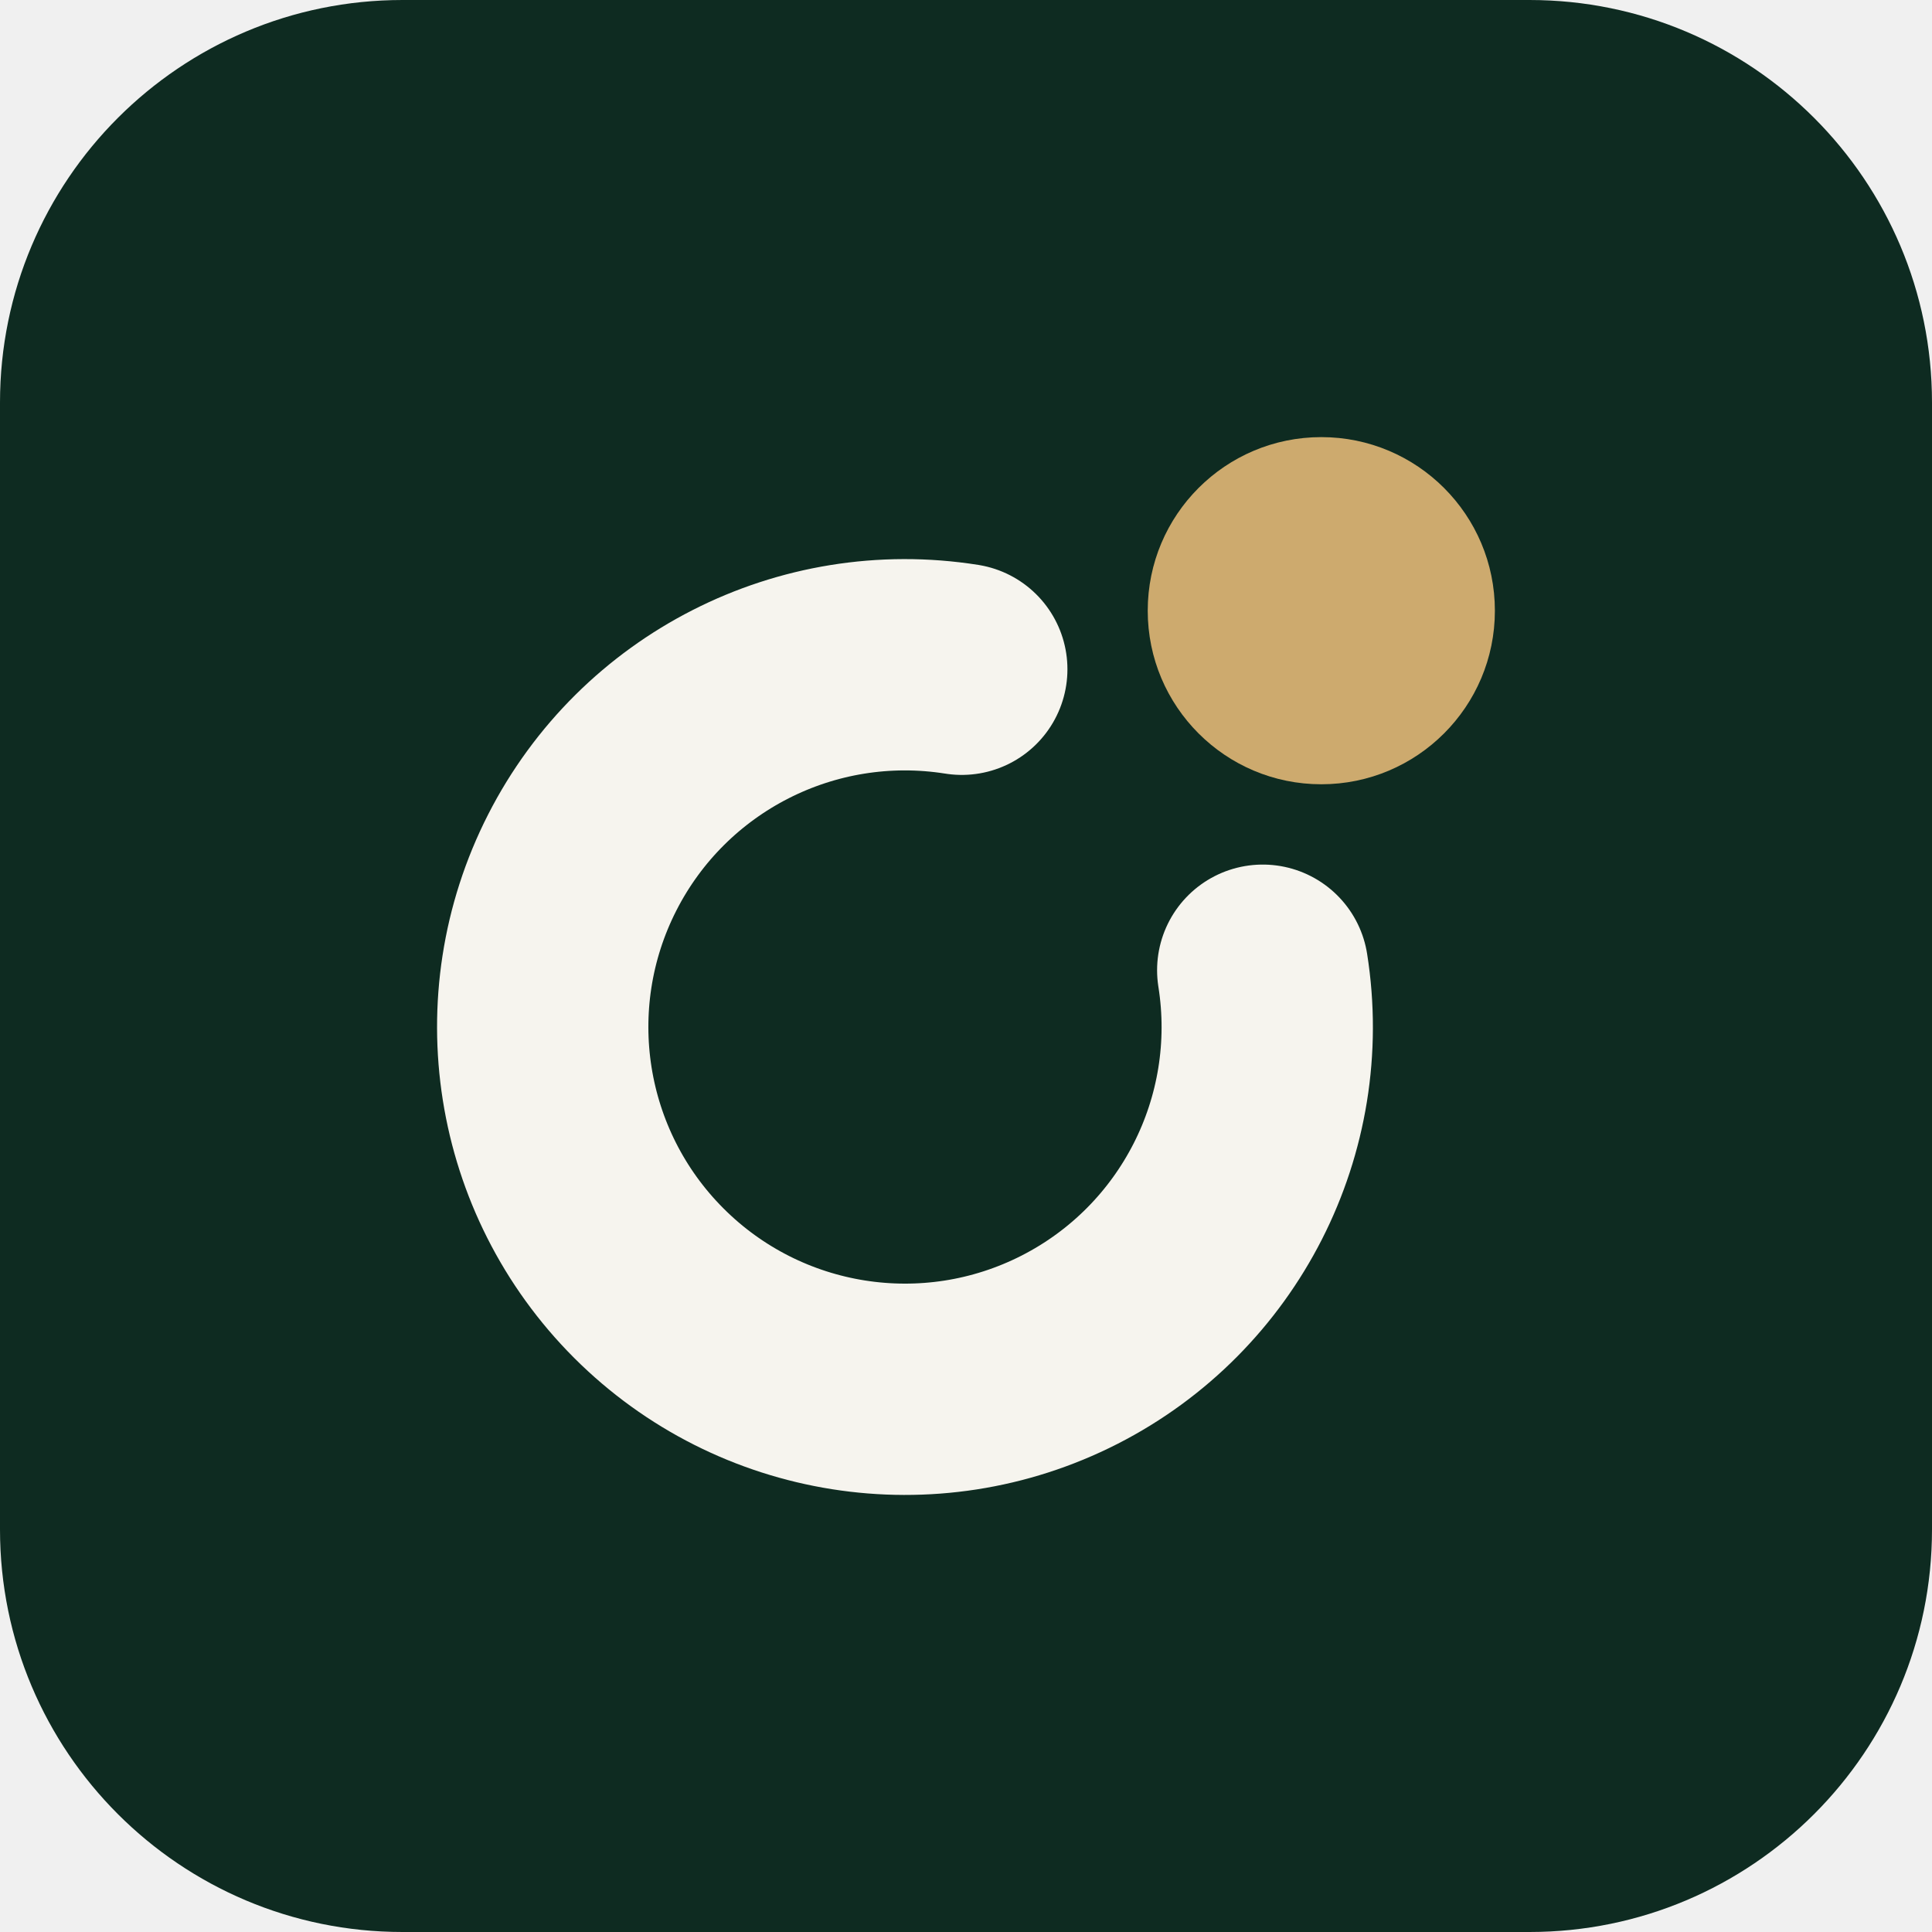
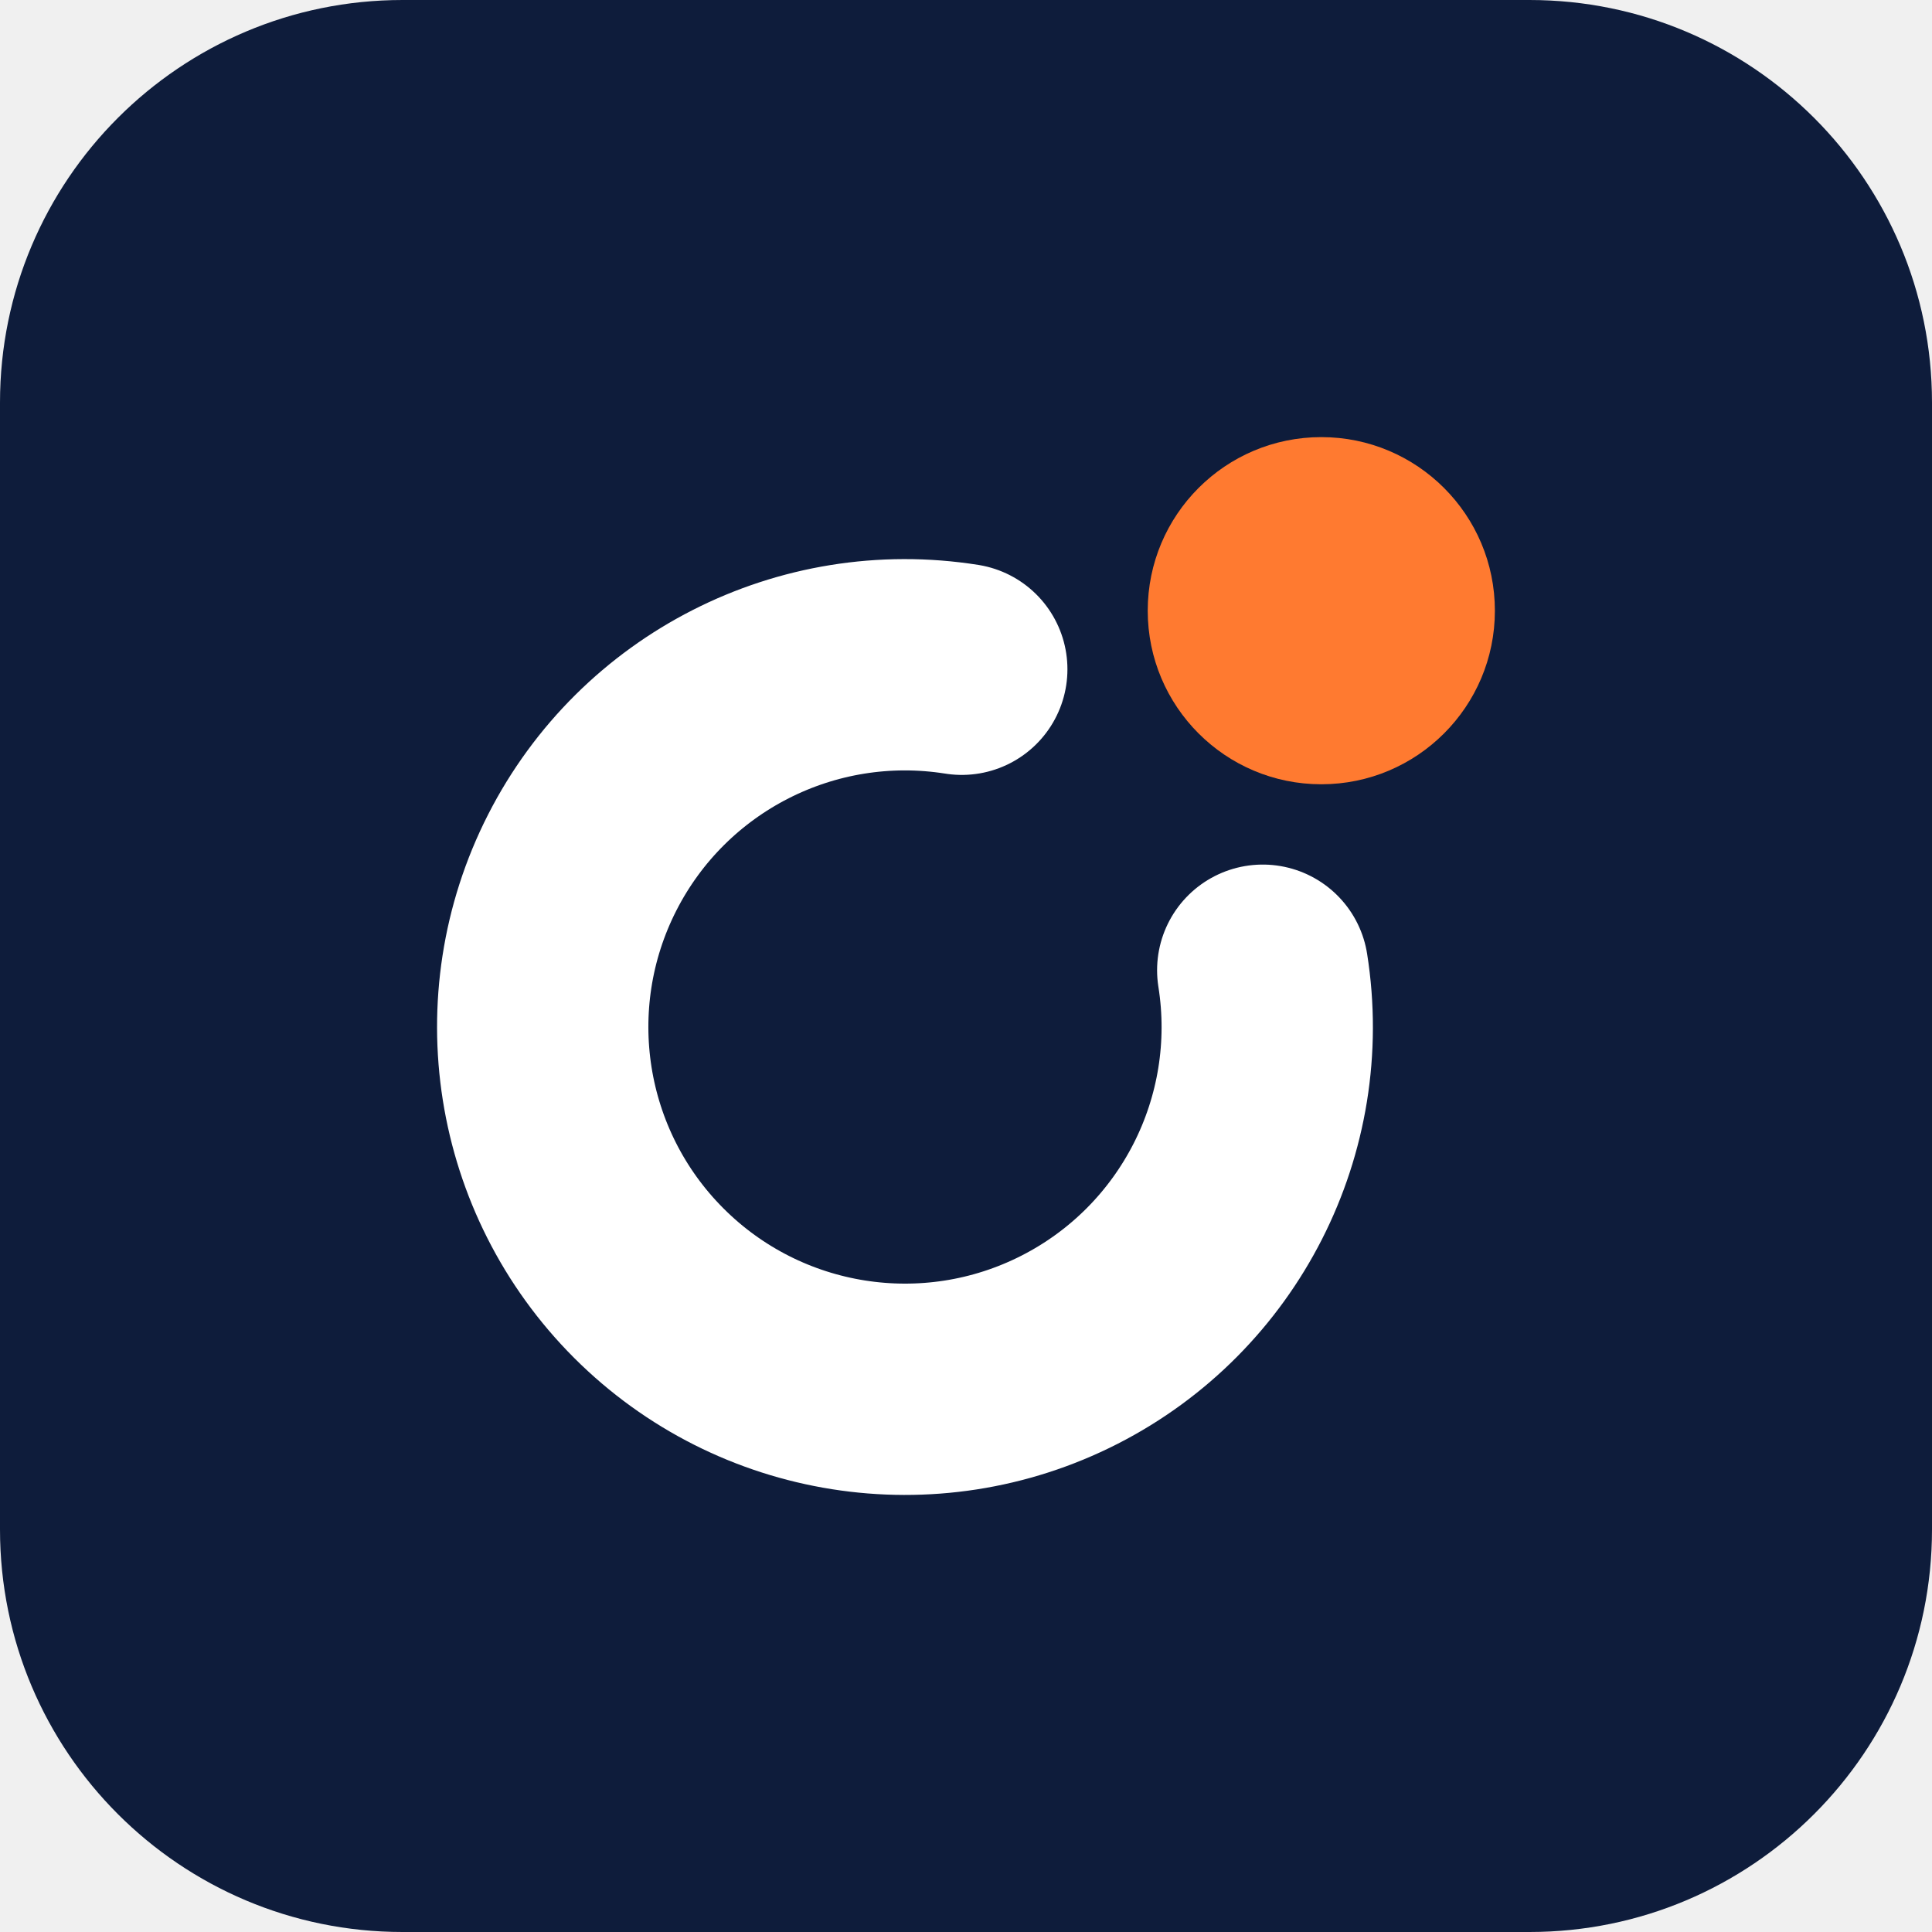
<svg xmlns="http://www.w3.org/2000/svg" viewBox="0 0 48 48" role="img" aria-label="Raisory">
-   <rect width="48" height="48" rx="10" fill="#0E2B21" />
+   <rect width="48" height="48" rx="10" fill="#0E1C3B" />
  <g transform="translate(6 6) scale(0.75)">
-     <path d="M33.83 24.14A12 12 0 1 1 23.86 14.17" fill="none" stroke="#F6F4EE" stroke-width="7" stroke-linecap="round" />
-     <circle cx="35.77" cy="12.23" r="5.75" fill="#CDAA6E" />
+     <path d="M33.83 24.14A12 12 0 1 1 23.86 14.17" fill="none" stroke="#FFFFFF" stroke-width="7" stroke-linecap="round" />
+     <circle cx="35.77" cy="12.23" r="5.75" fill="#FF7A30" />
  </g>
</svg>
